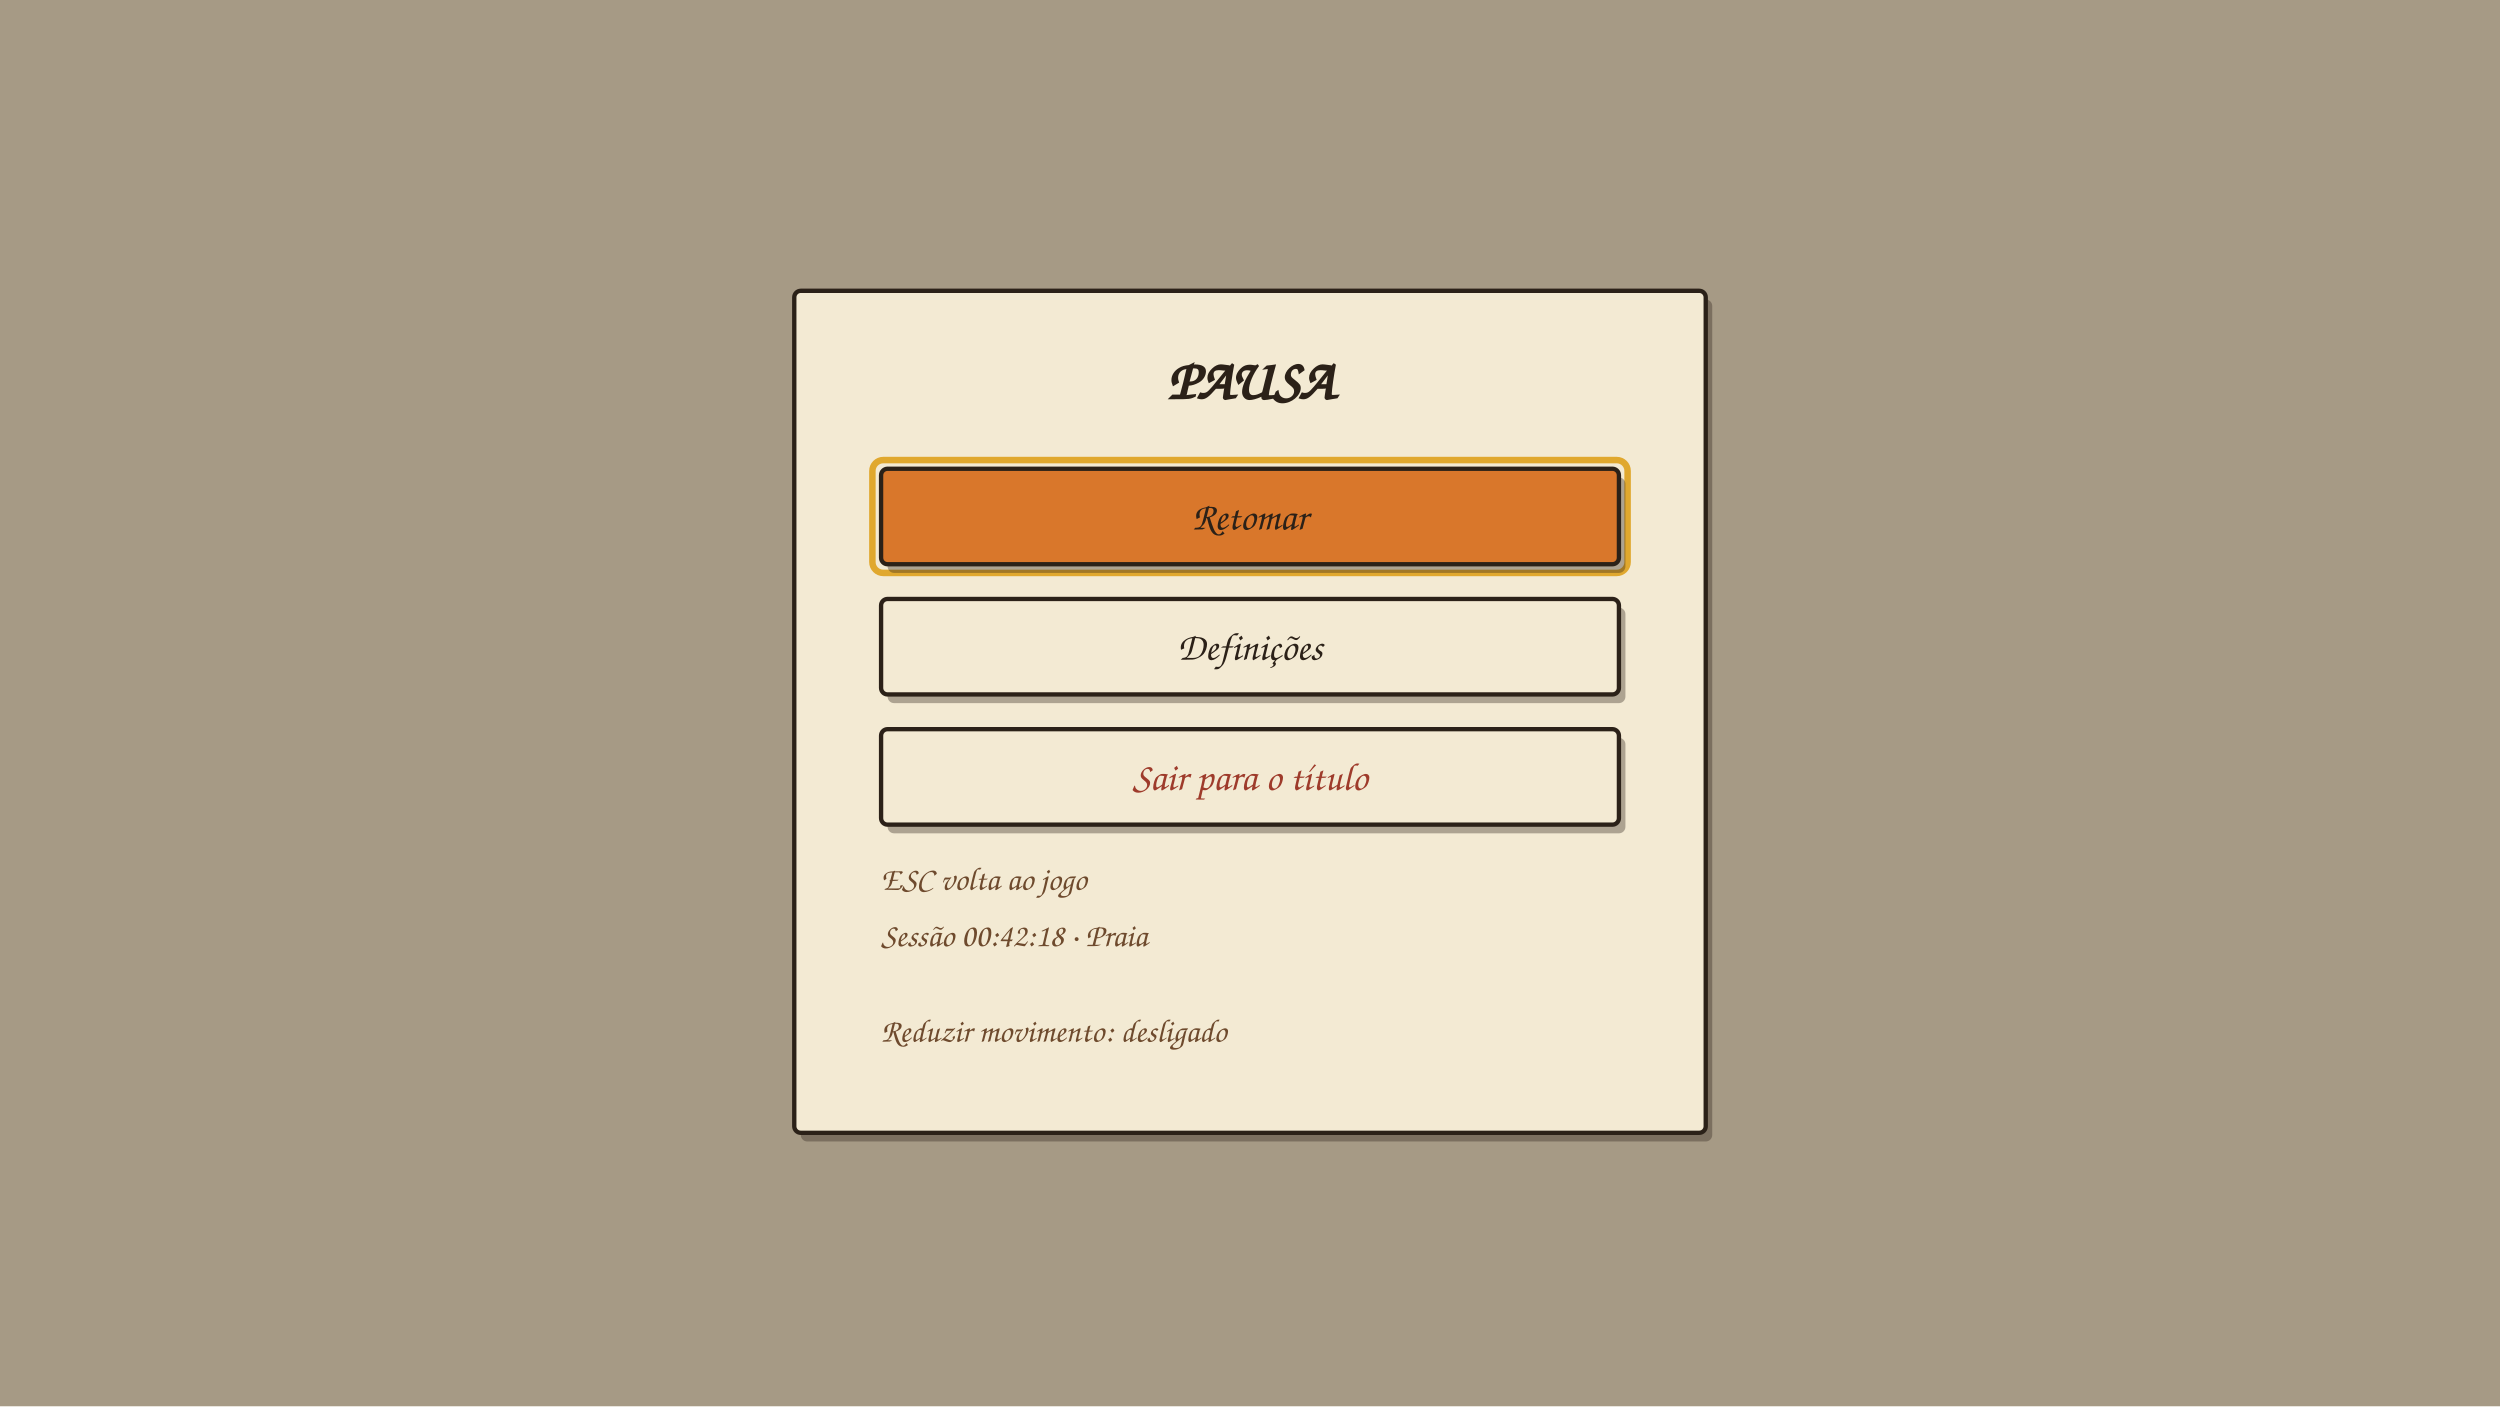
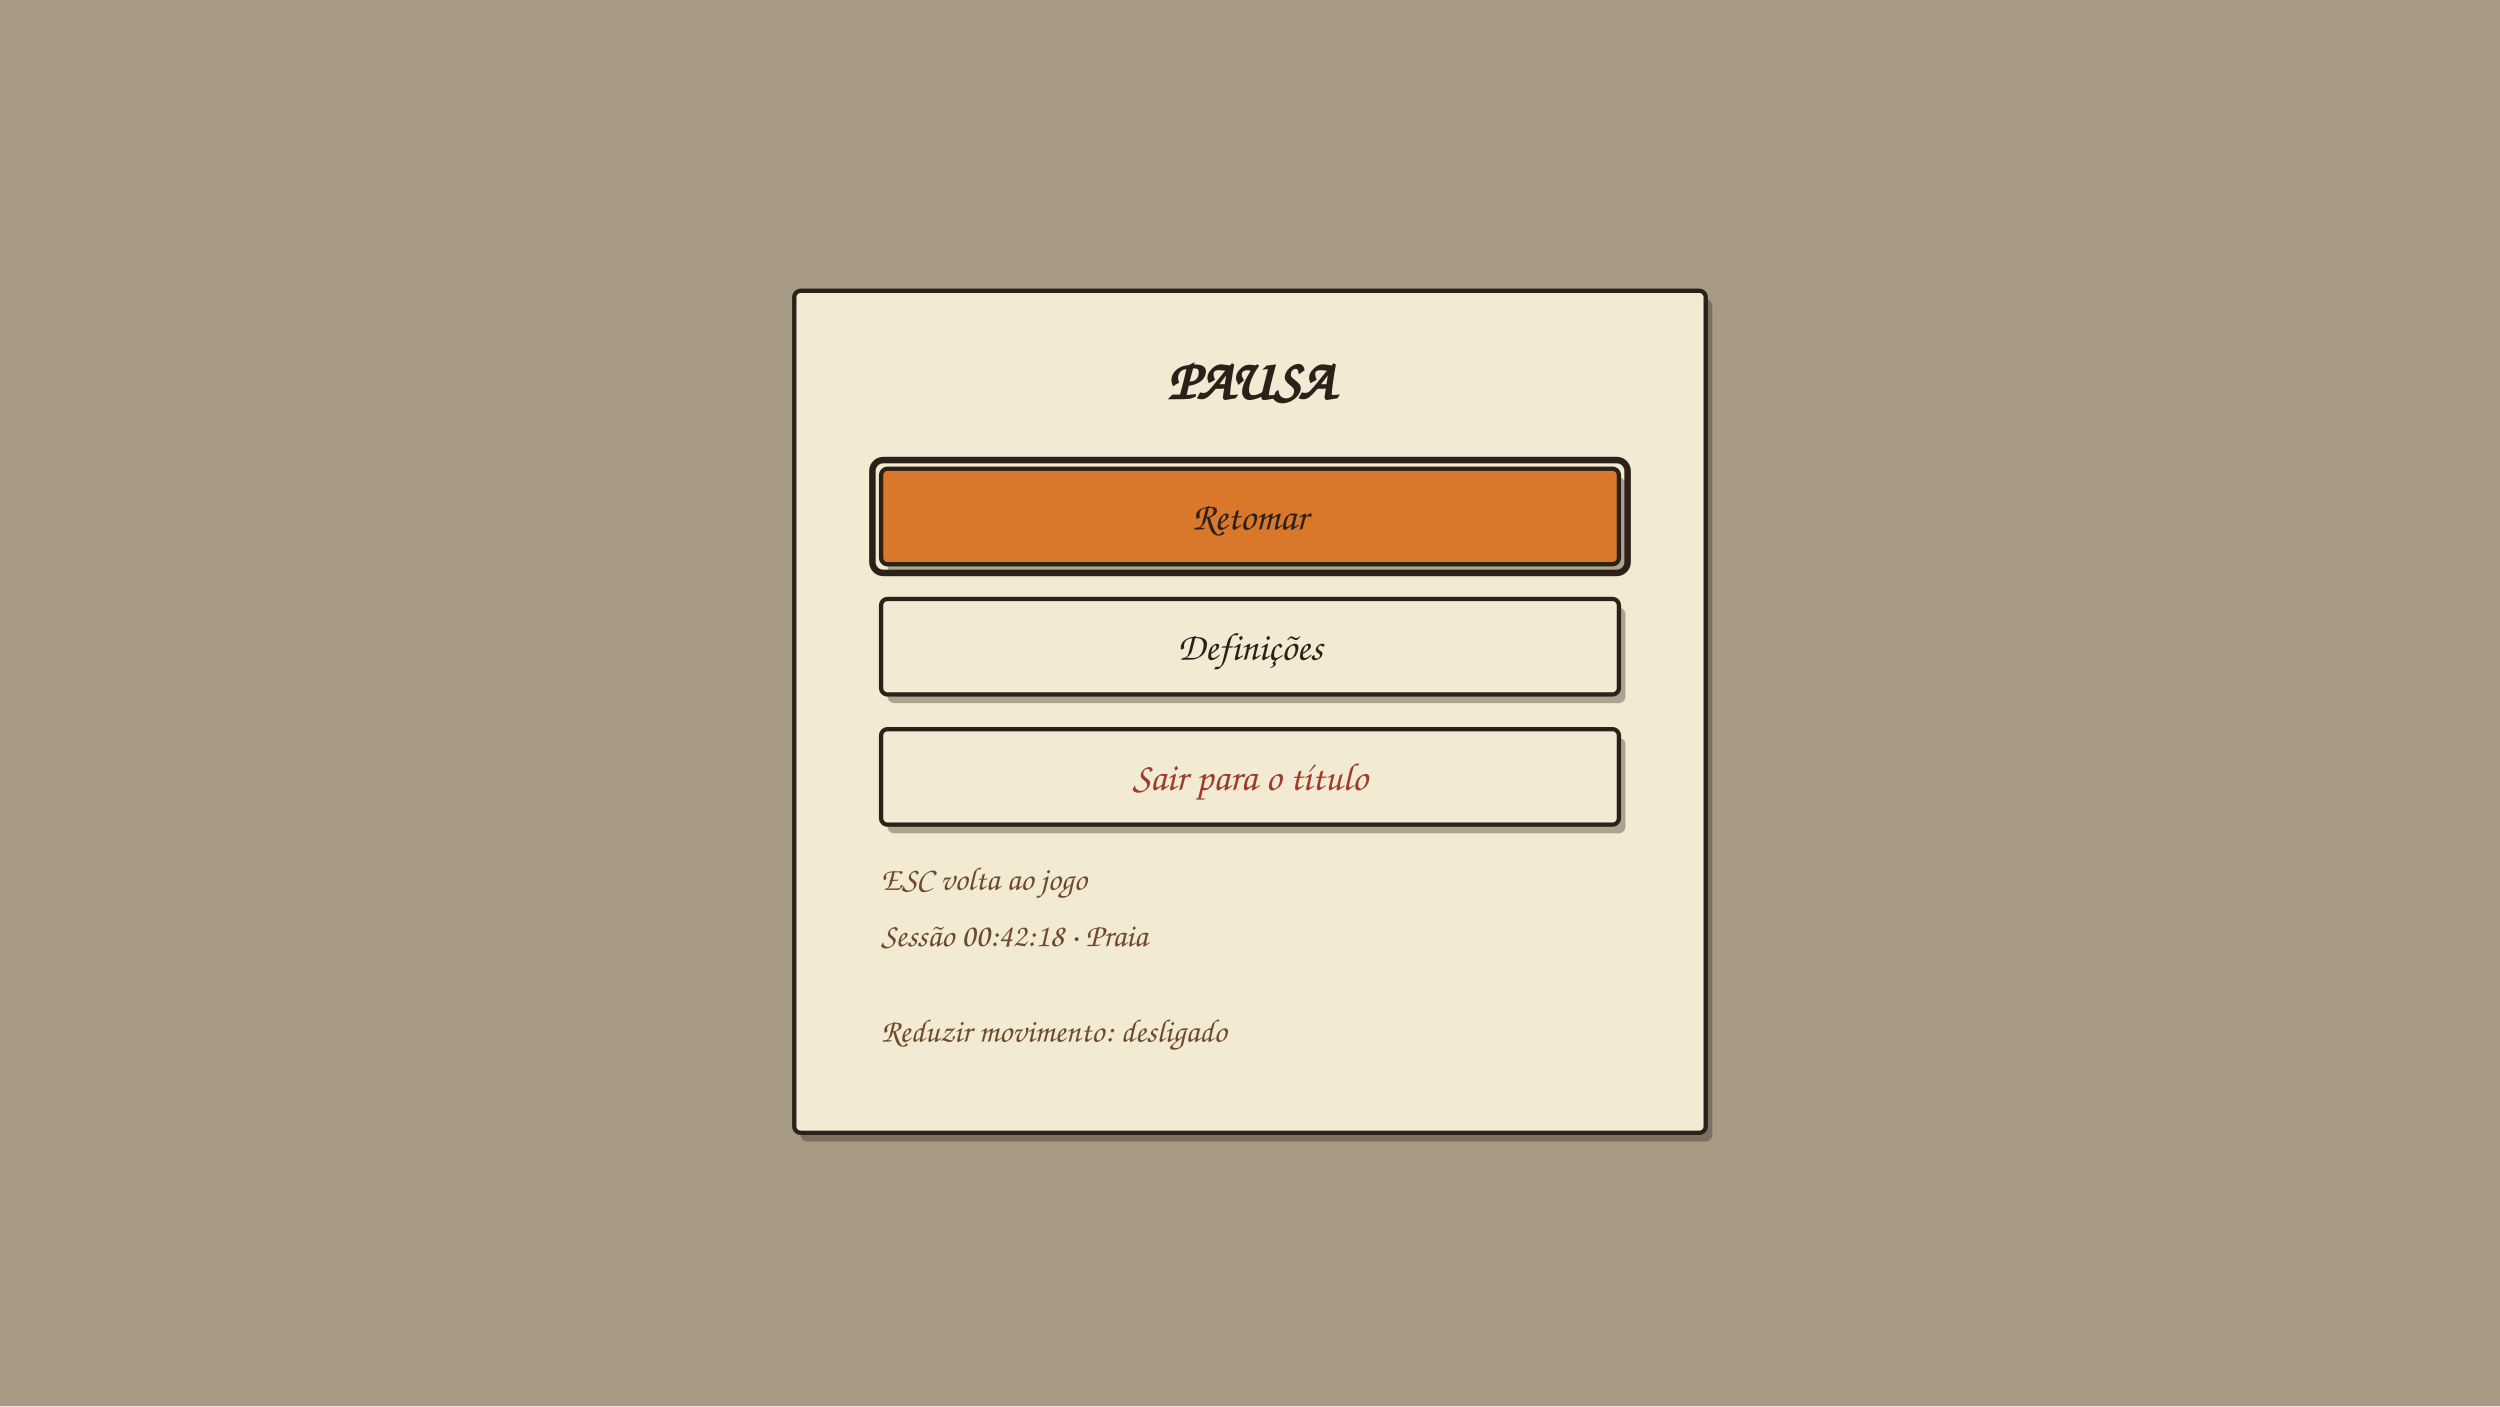
<svg xmlns="http://www.w3.org/2000/svg" width="1152" height="648" viewBox="0 0 1152 648">
  <rect width="1152" height="648" fill="#E8DCC0" />
  <rect width="1152" height="648" fill="#2B211859" />
  <rect x="369" y="138" width="420" height="388" rx="3" fill="#2B211859" />
  <rect x="366" y="134" width="420" height="388" rx="3" fill="#F3EAD3" stroke="#2B2118" stroke-width="2" />
  <text x="576" y="184" font-family="Patrick Hand, Segoe Print, Comic Sans MS, cursive" font-size="26" font-weight="bold" fill="#2B2118" text-anchor="middle">PAUSA</text>
-   <rect x="402" y="212" width="348" height="52" rx="5" fill="none" stroke="#E0A82E" stroke-width="3" />
+   <rect x="402" y="212" width="348" height="52" rx="5" fill="none" stroke="#2B2118" stroke-width="3" />
  <rect x="409" y="220" width="340" height="44" rx="3" fill="#2B211859" />
  <rect x="406" y="216" width="340" height="44" rx="3" fill="#D9772B" stroke="#2B2118" stroke-width="2" />
  <text x="576.0" y="244" font-family="Patrick Hand, Segoe Print, Comic Sans MS, cursive" font-size="18" font-weight="normal" fill="#2B2118" text-anchor="middle">Retomar</text>
  <rect x="409" y="280" width="340" height="44" rx="3" fill="#2B211859" />
  <rect x="406" y="276" width="340" height="44" rx="3" fill="#F3EAD3" stroke="#2B2118" stroke-width="2" />
  <text x="576.0" y="304" font-family="Patrick Hand, Segoe Print, Comic Sans MS, cursive" font-size="18" font-weight="normal" fill="#2B2118" text-anchor="middle">Definições</text>
  <rect x="409" y="340" width="340" height="44" rx="3" fill="#2B211859" />
  <rect x="406" y="336" width="340" height="44" rx="3" fill="#F3EAD3" stroke="#2B2118" stroke-width="2" />
  <text x="576.0" y="364" font-family="Patrick Hand, Segoe Print, Comic Sans MS, cursive" font-size="18" font-weight="normal" fill="#9E3B2B" text-anchor="middle">Sair para o título</text>
  <text x="406" y="410" font-family="Patrick Hand, Segoe Print, Comic Sans MS, cursive" font-size="15" font-weight="normal" fill="#6E4A2D" text-anchor="start">ESC volta ao jogo</text>
  <text x="406" y="436" font-family="Patrick Hand, Segoe Print, Comic Sans MS, cursive" font-size="15" font-weight="normal" fill="#6E4A2D" text-anchor="start">Sessão 00:42:18 · Praia</text>
  <text x="406" y="480" font-family="Patrick Hand, Segoe Print, Comic Sans MS, cursive" font-size="15" font-weight="normal" fill="#6E4A2D" text-anchor="start">Reduzir movimento: desligado</text>
</svg>
